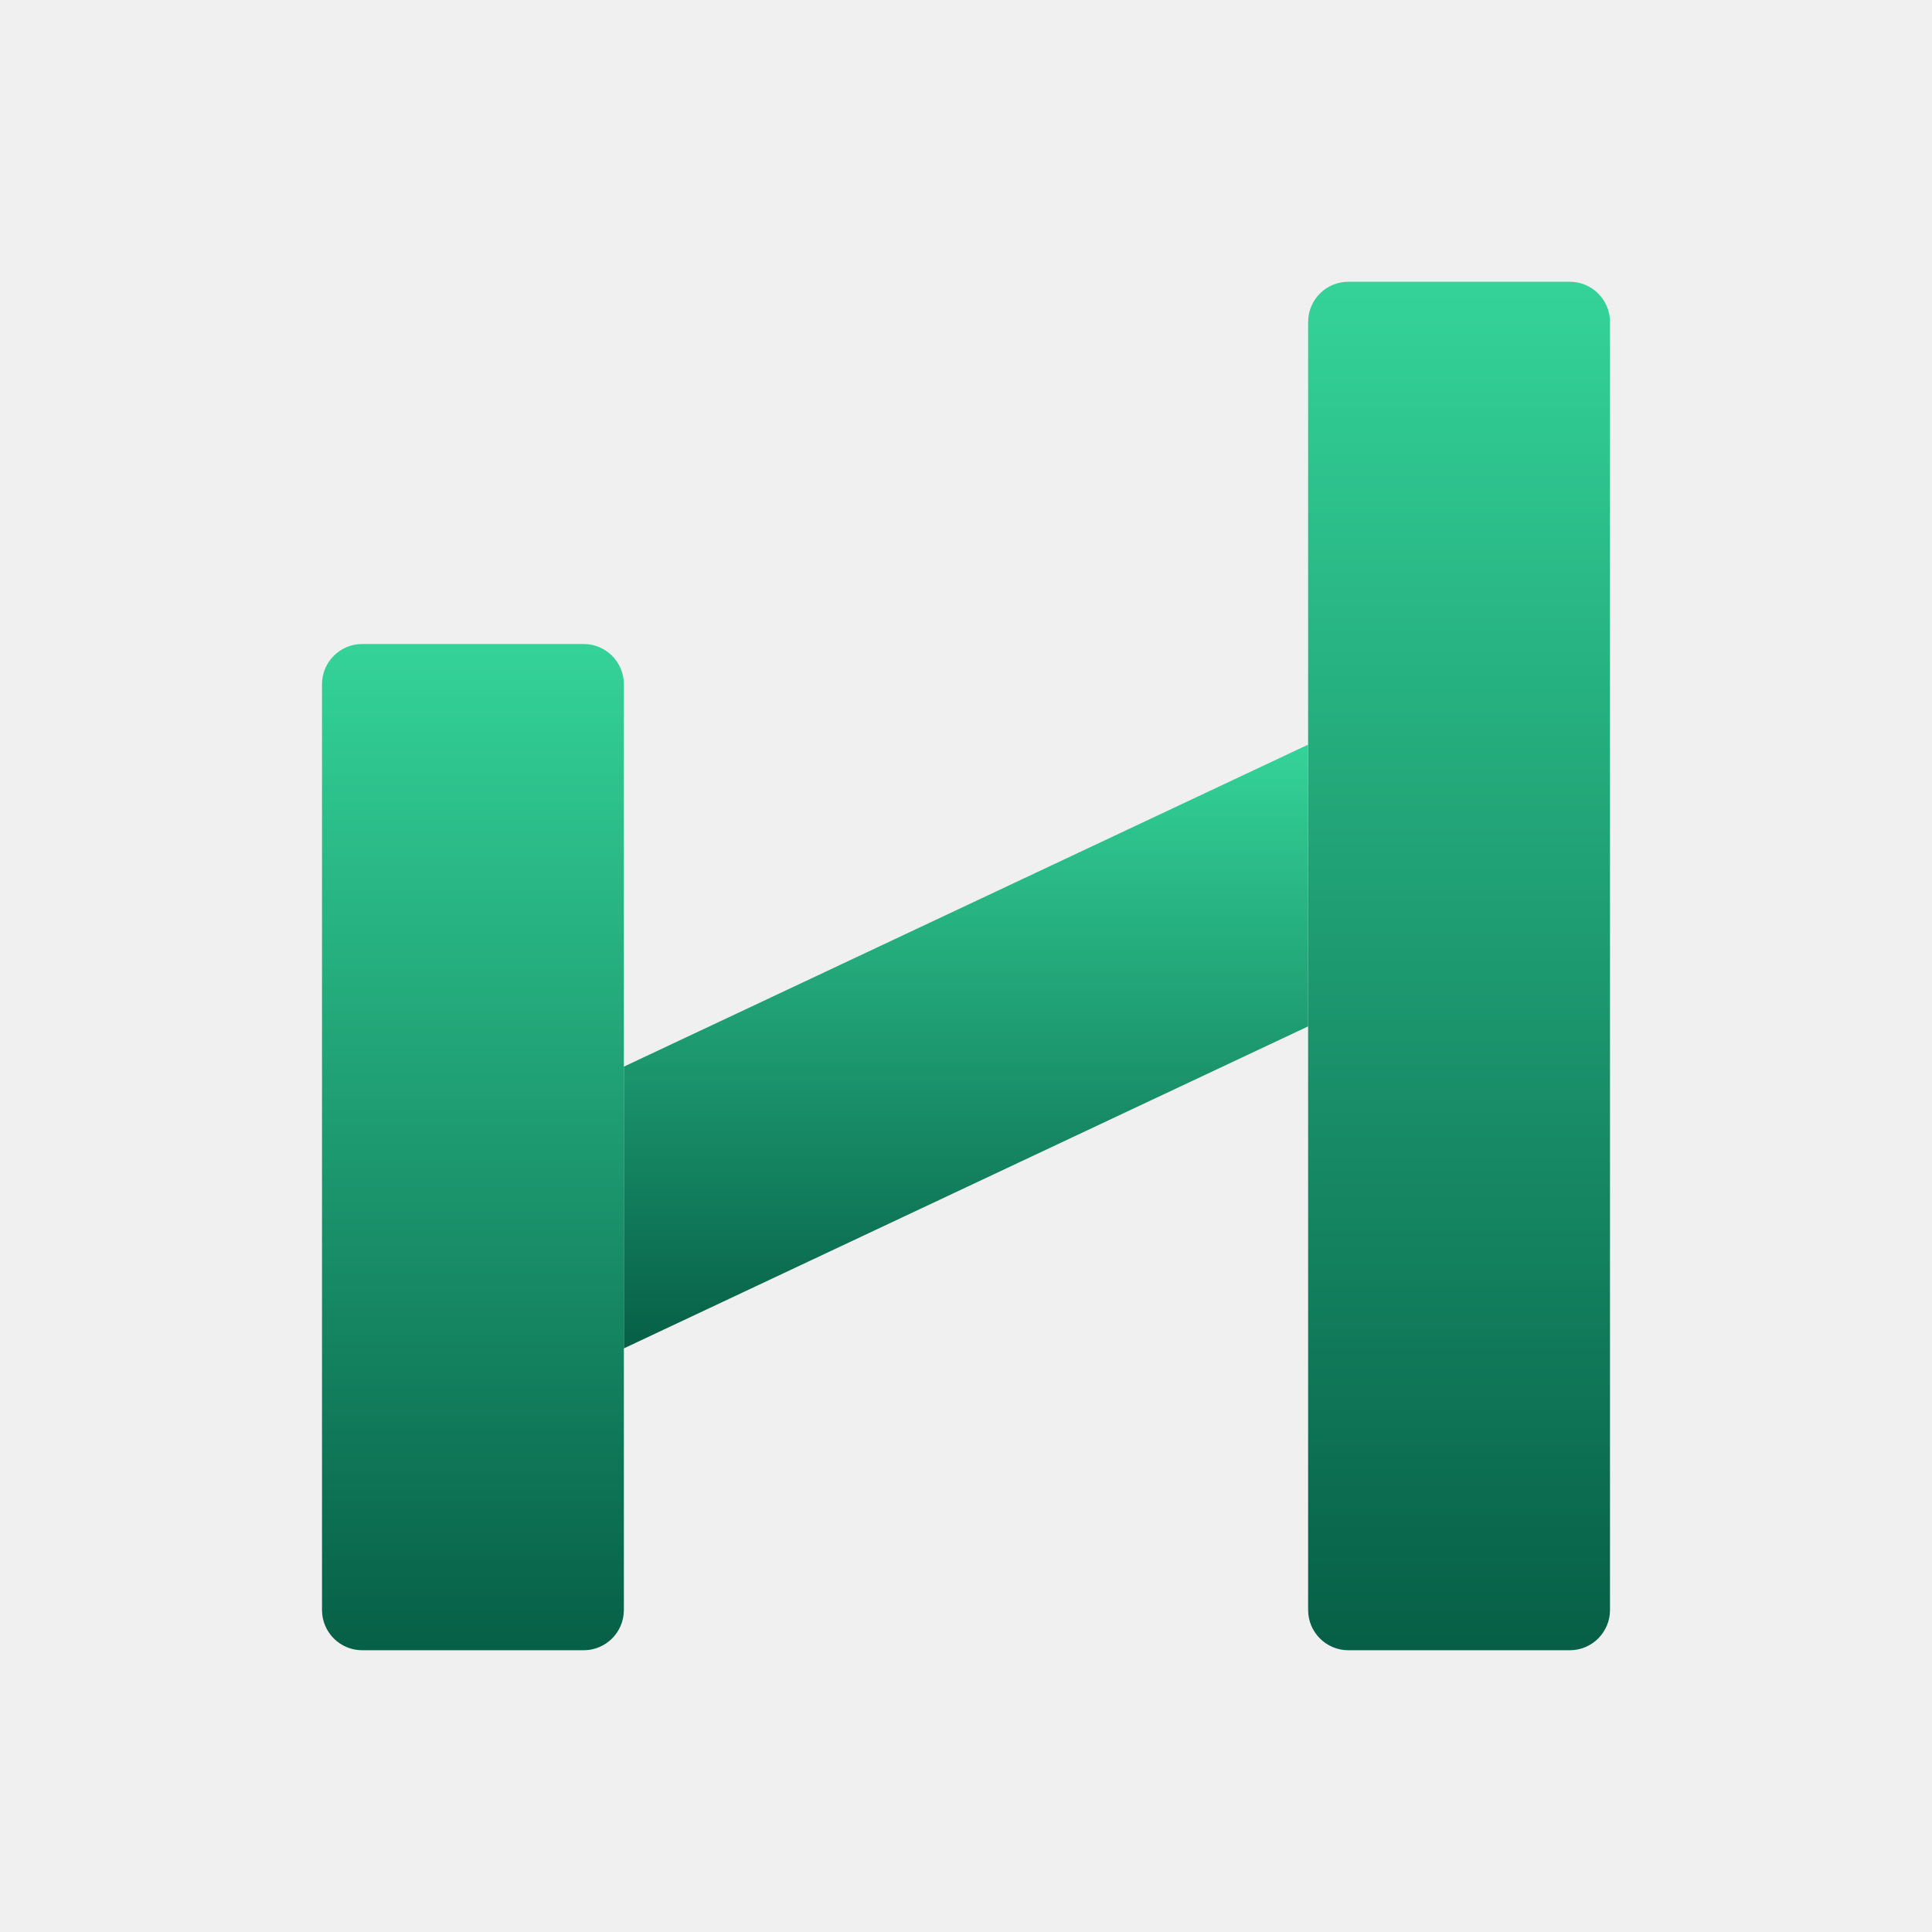
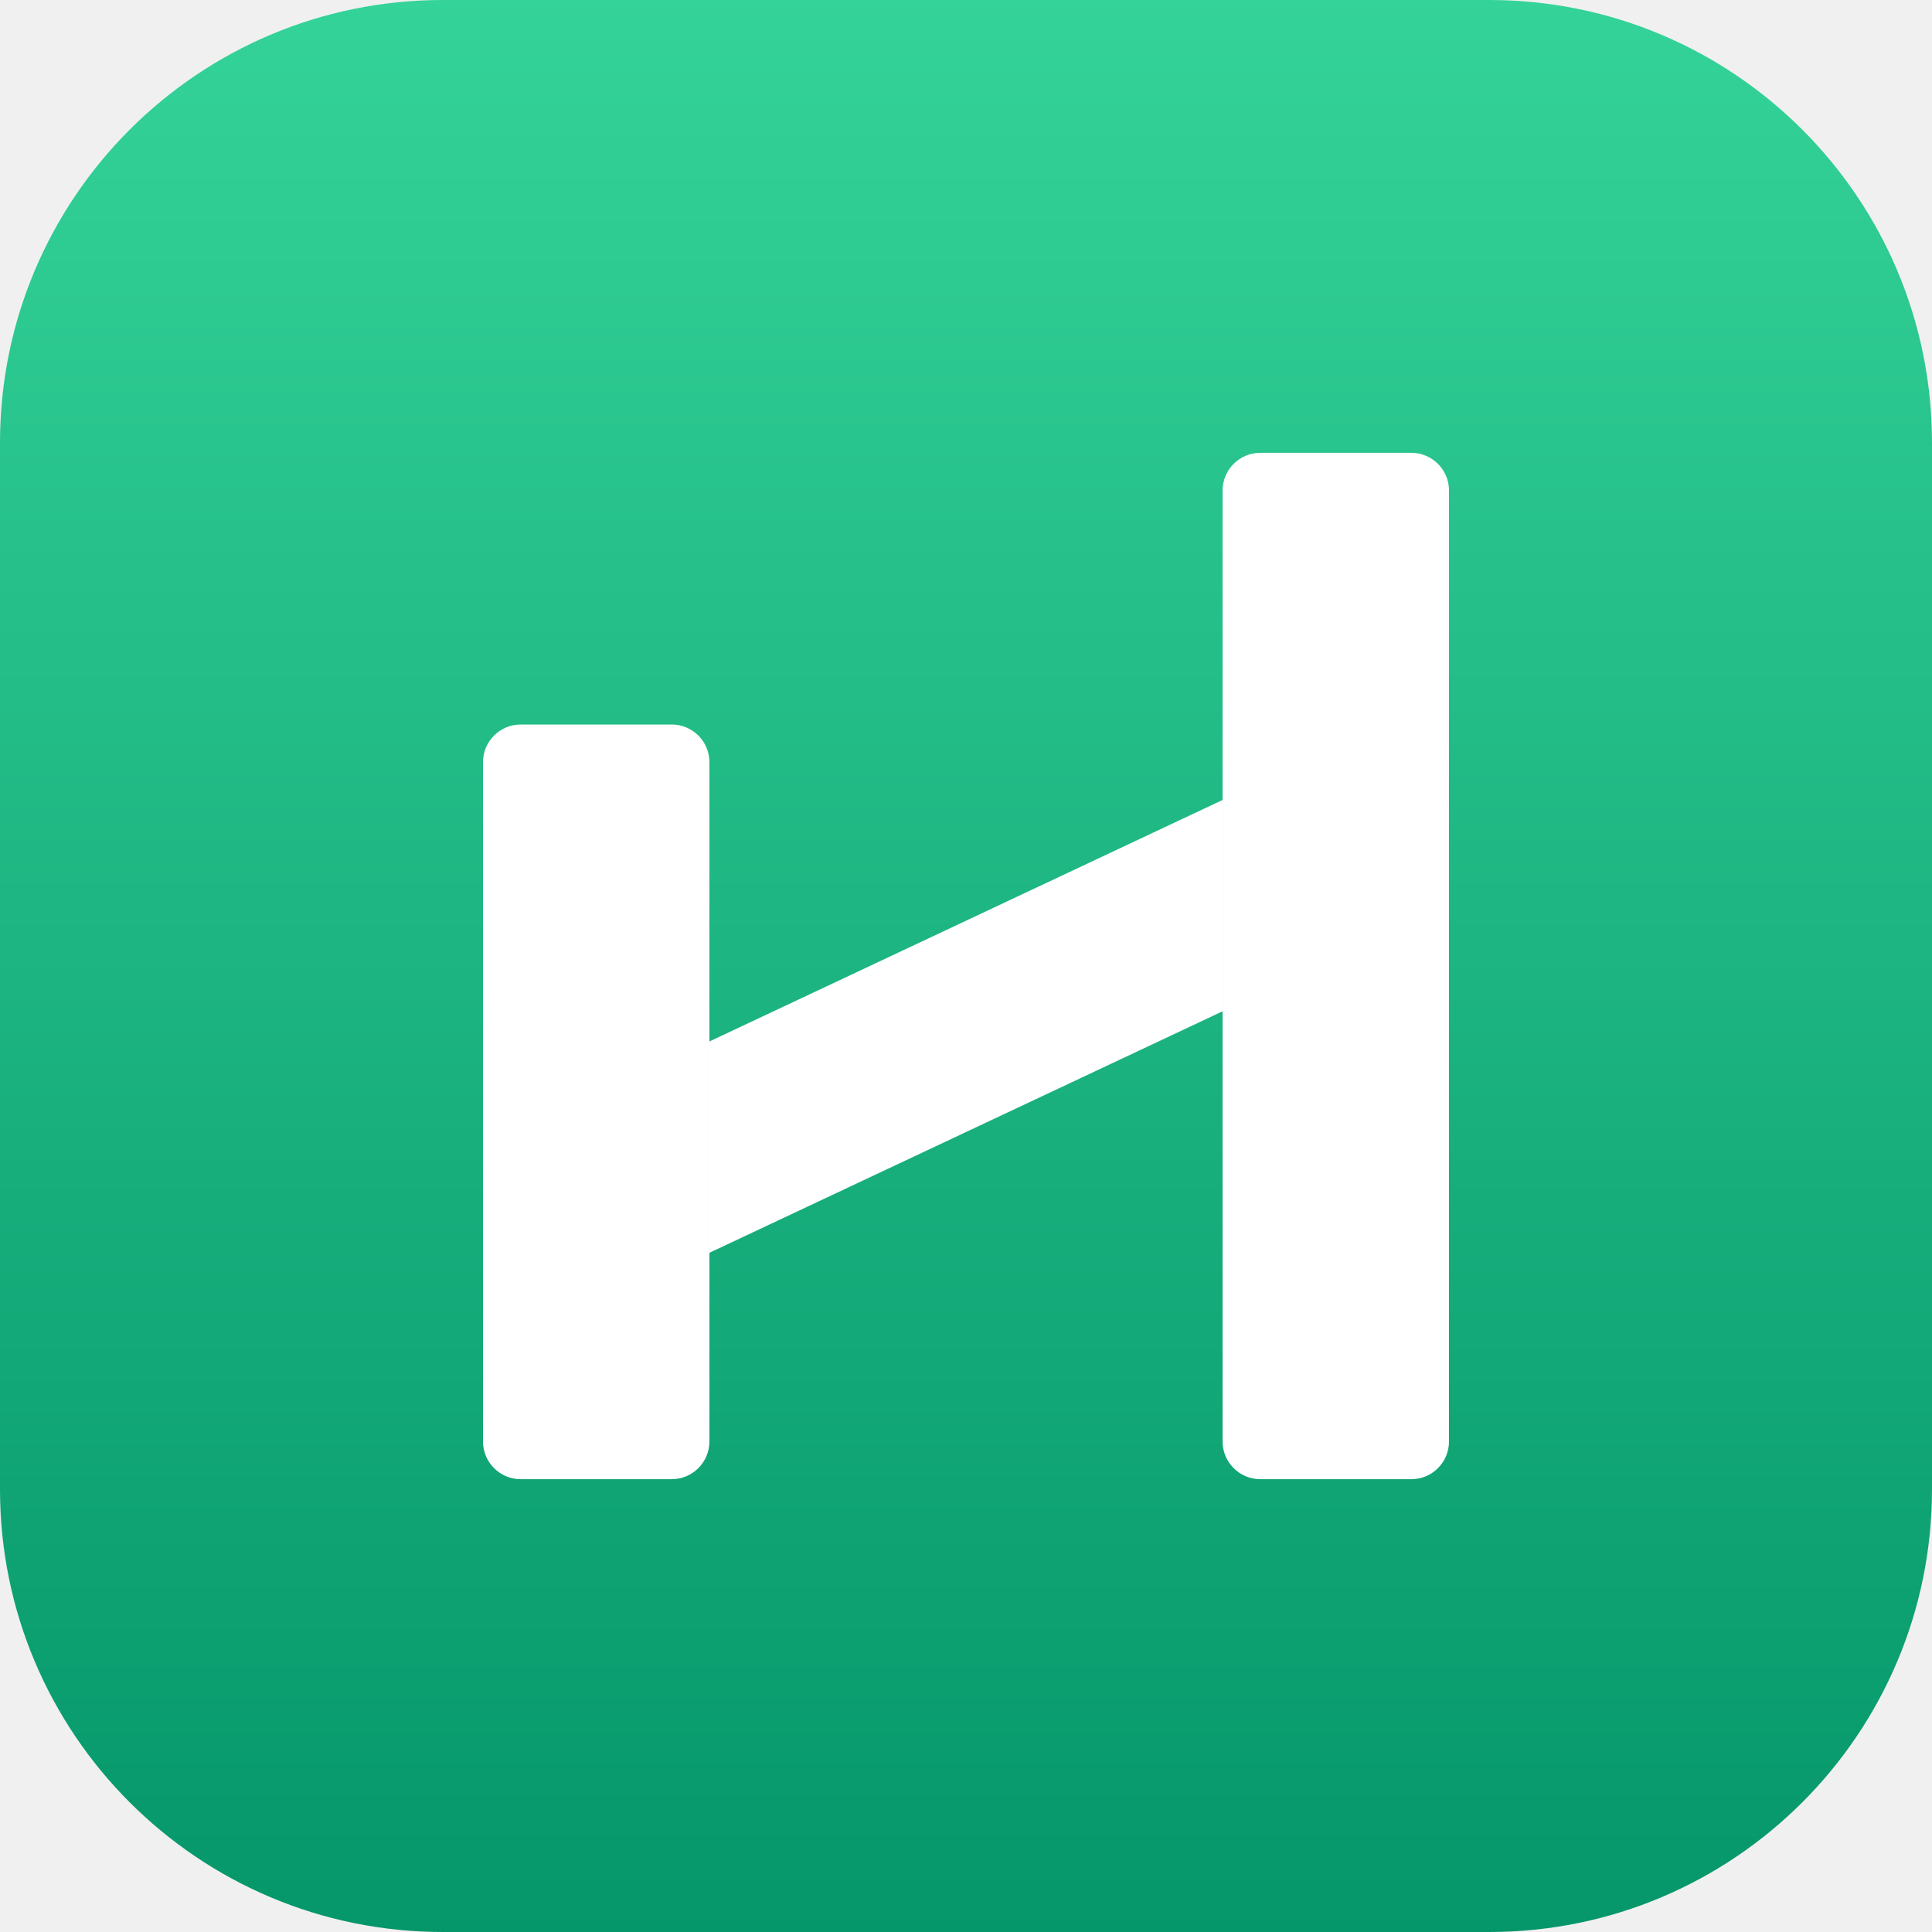
<svg xmlns="http://www.w3.org/2000/svg" viewBox="0 0 96 96" width="96" height="96" role="img" aria-label="HSA Plus">
  <defs>
-     <linearGradient id="hsaPlusEmerald" x1="0" y1="1" x2="0" y2="0">
-       <stop offset="0" stop-color="#065f46" />
-       <stop offset="1" stop-color="#34d399" />
+     <linearGradient id="hsaPlusBadgeEmerald" x1="0%" y1="100%" x2="0%" y2="0%">
+       <stop offset="0%" stop-color="#059669" />
+       <stop offset="100%" stop-color="#34d399" />
    </linearGradient>
  </defs>
-   <g fill="url(#hsaPlusEmerald)">
-     <rect x="16" y="32" width="15" height="50" rx="2" />
-     <rect x="65" y="14" width="15" height="68" rx="2" />
+   <rect width="96" height="96" rx="22" fill="url(#hsaPlusBadgeEmerald)" />
+   <g transform="translate(48, 48) scale(0.75) translate(-48, -48)" fill="#ffffff">
+     <rect x="16" y="32" width="15" height="50" rx="2.5" />
+     <rect x="65" y="14" width="15" height="68" rx="2.5" />
    <path d="M31,53 L65,37 L65,51 L31,67 Z" />
  </g>
</svg>
